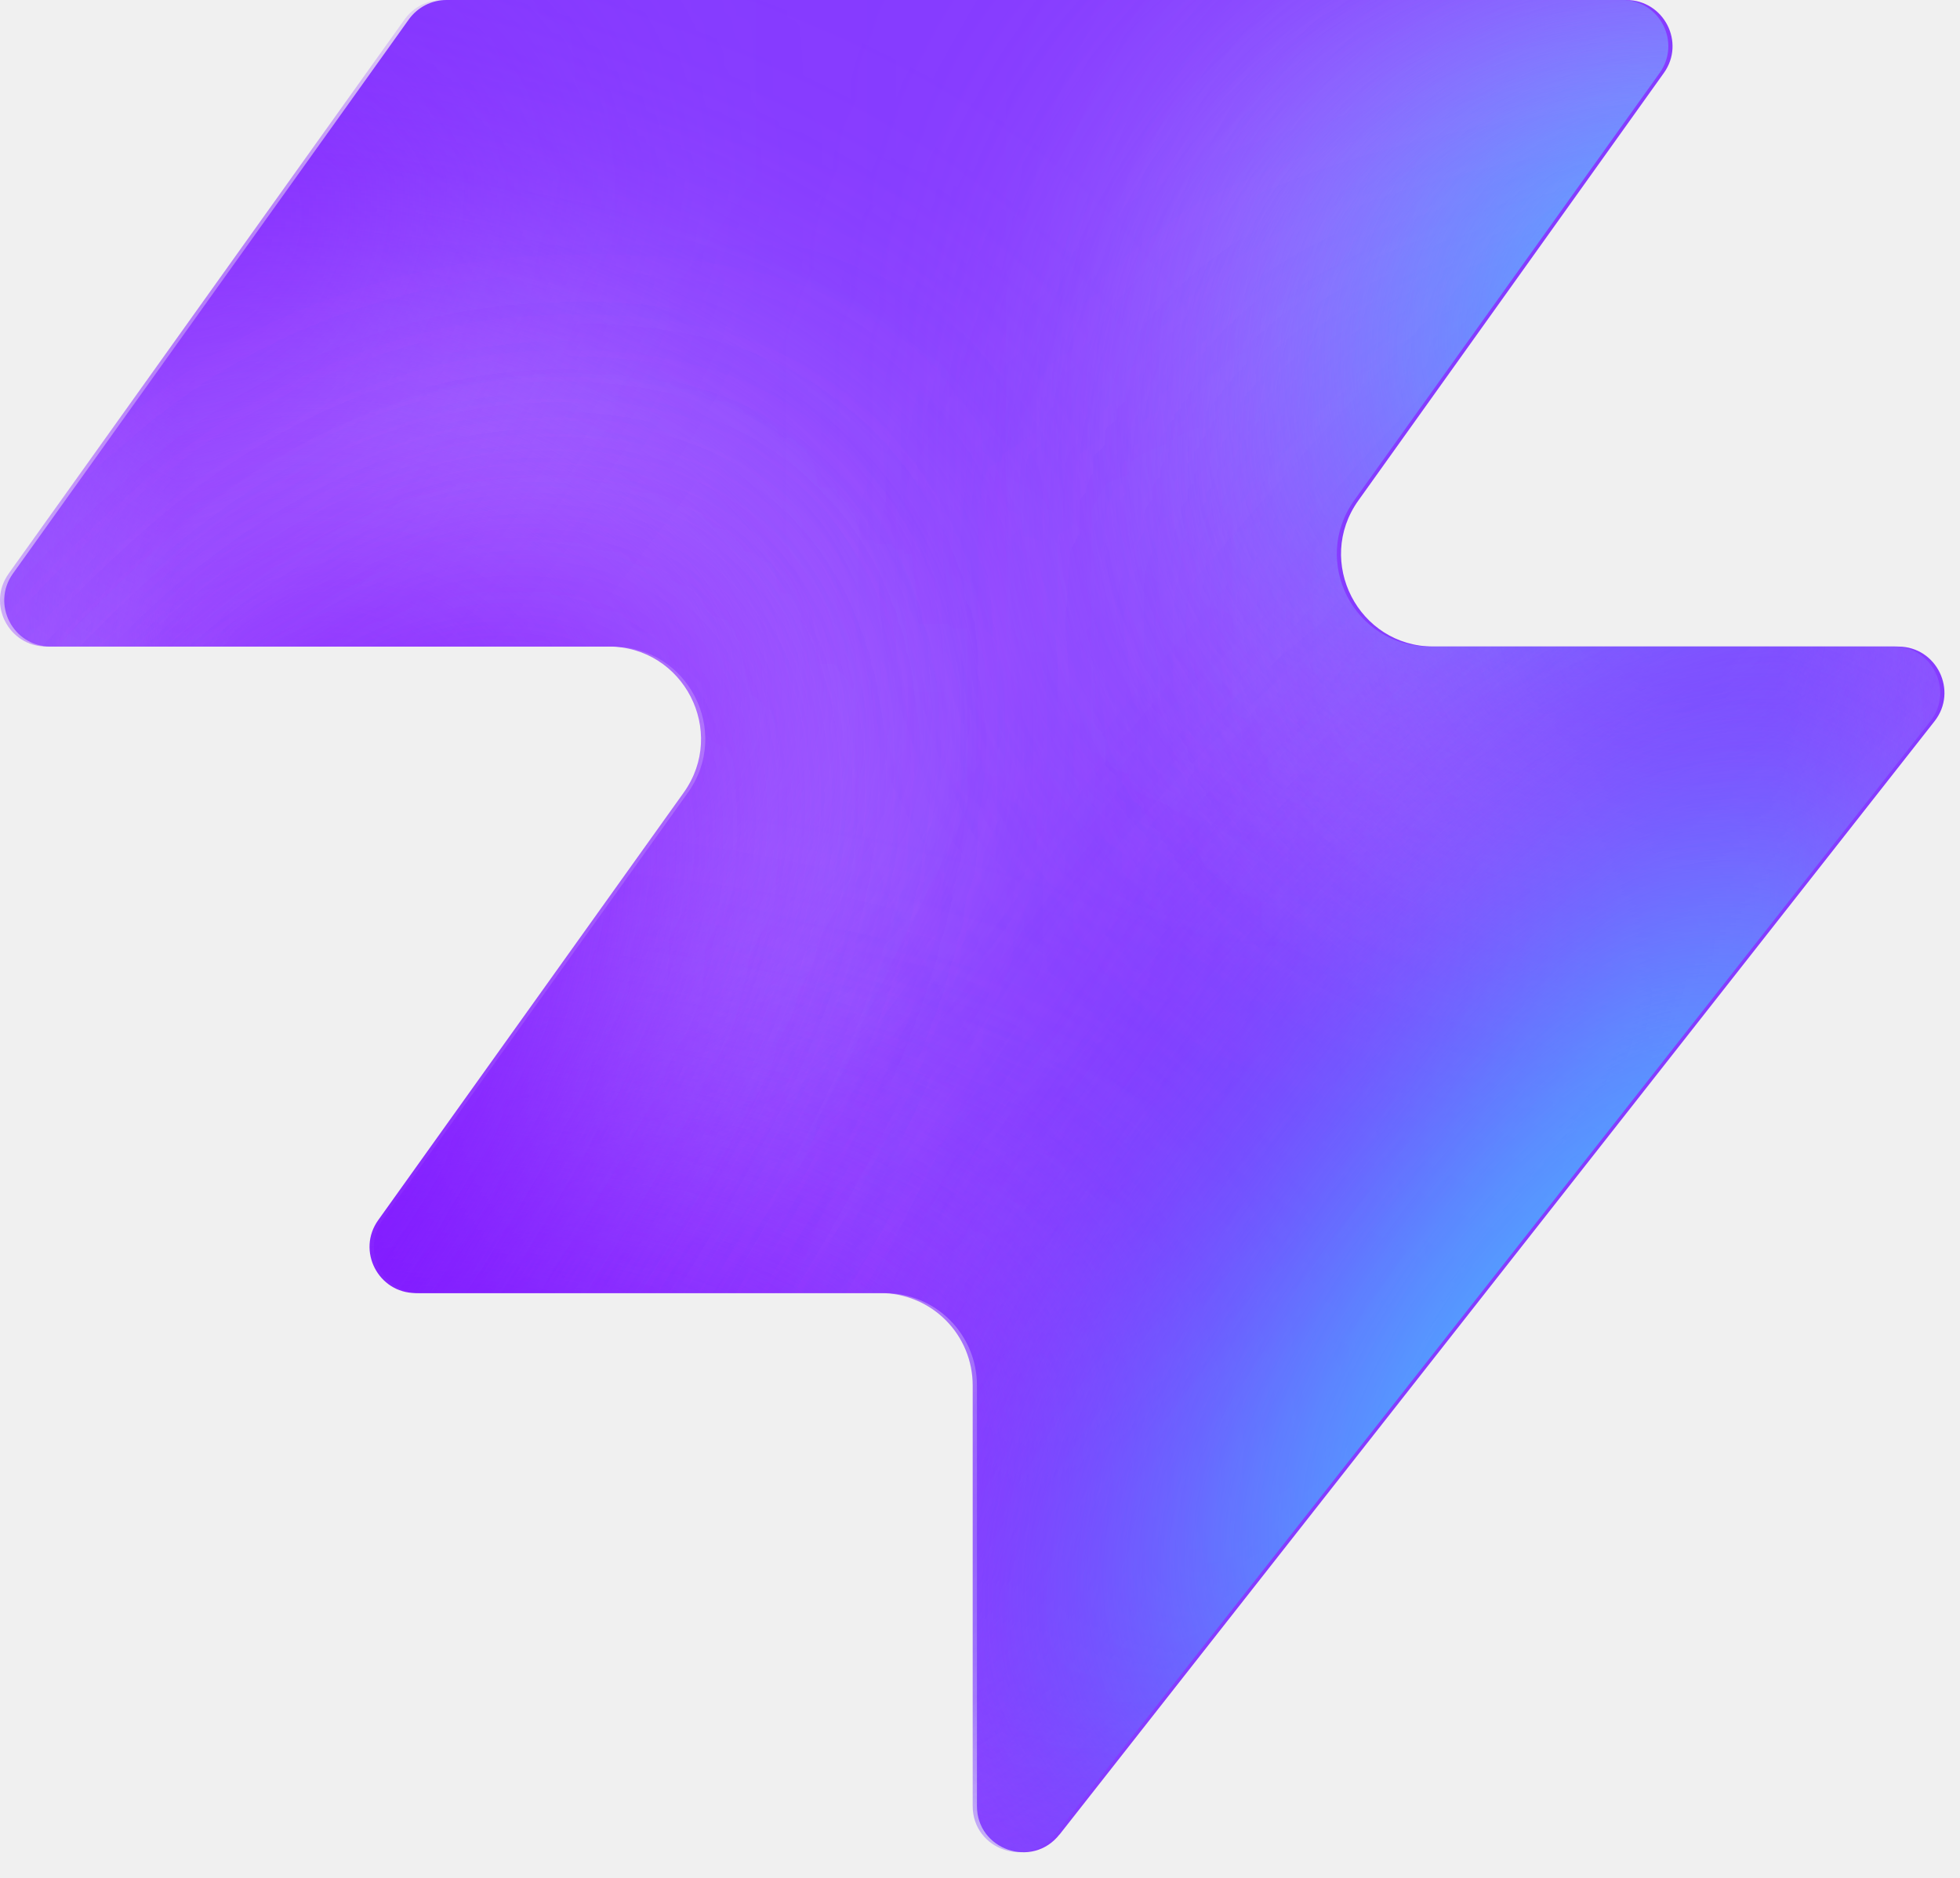
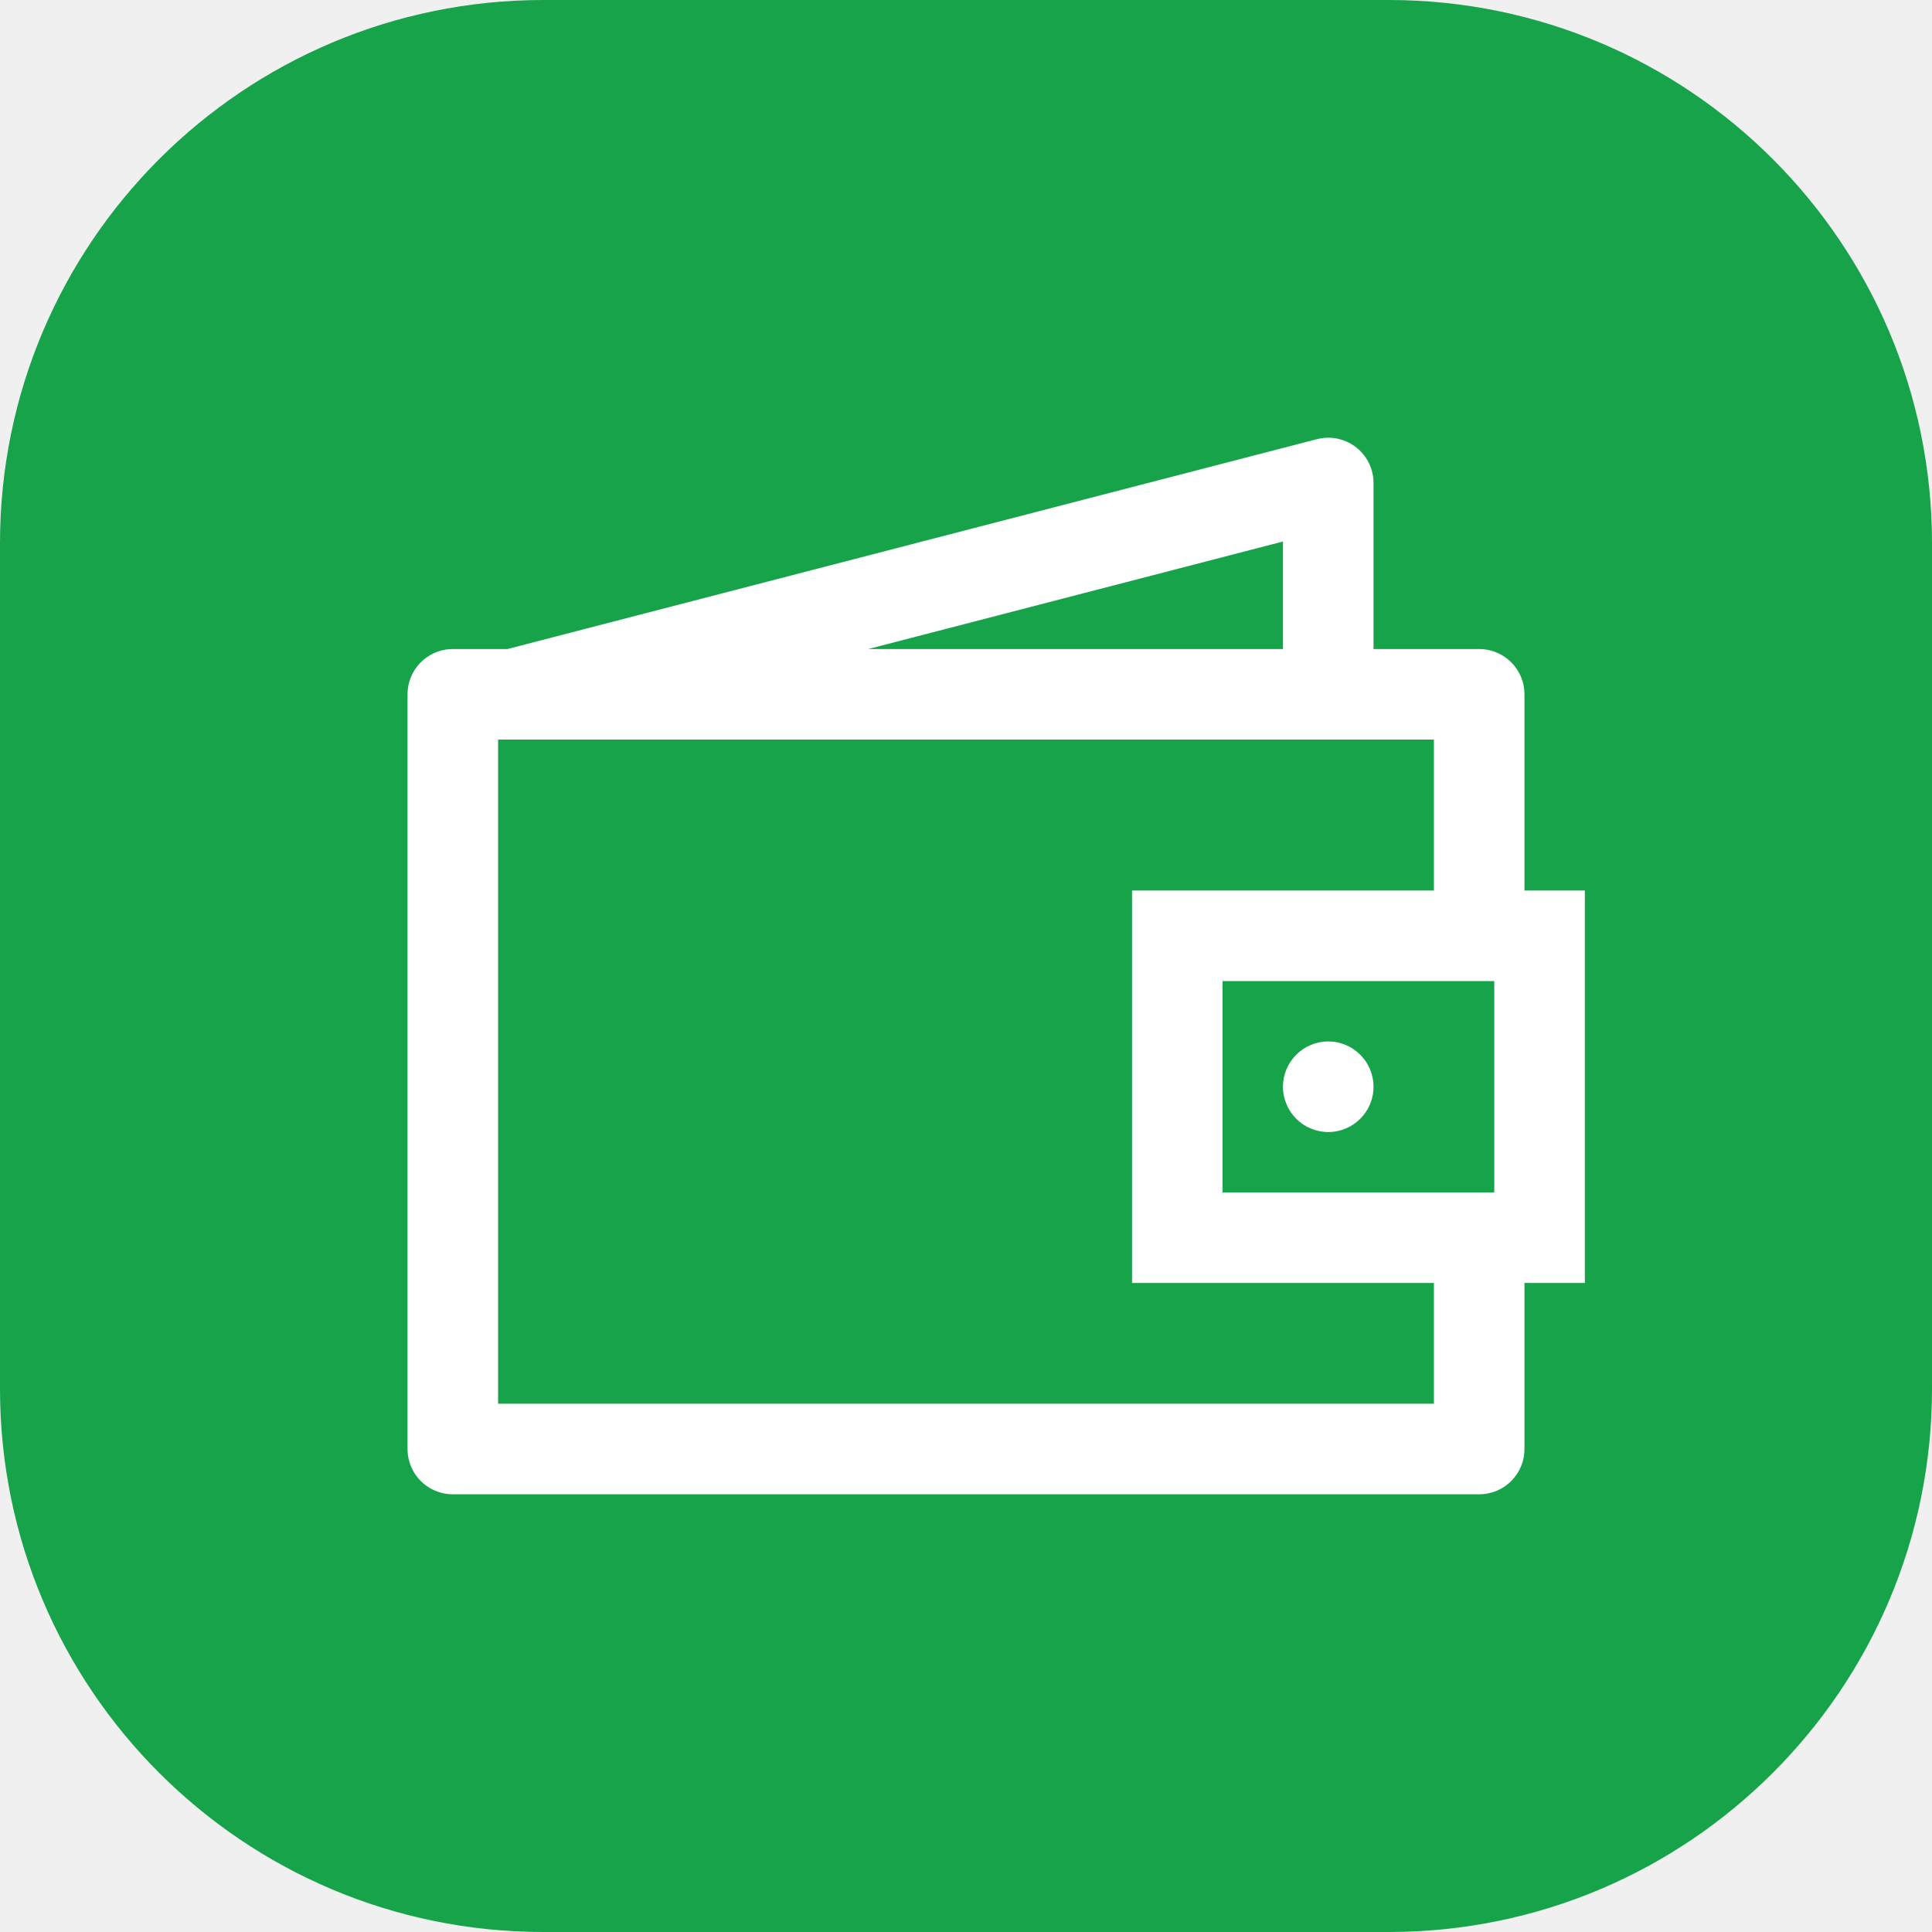
- <svg xmlns="http://www.w3.org/2000/svg" width="48" height="46" fill="none" viewBox="0 0 48 46">
-   <path fill="#863bff" d="M25.946 44.938c-.664.845-2.021.375-2.021-.698V33.937a2.26 2.26 0 0 0-2.262-2.262H10.287c-.92 0-1.456-1.04-.92-1.788l7.48-10.471c1.07-1.497 0-3.578-1.842-3.578H1.237c-.92 0-1.456-1.04-.92-1.788L10.013.474c.214-.297.556-.474.92-.474h28.894c.92 0 1.456 1.04.92 1.788l-7.48 10.471c-1.07 1.498 0 3.579 1.842 3.579h11.377c.943 0 1.473 1.088.89 1.83L25.947 44.94z" style="fill:#863bff;fill:color(display-p3 .525 .23 1);fill-opacity:1" />
-   <mask id="a" width="48" height="46" x="0" y="0" maskUnits="userSpaceOnUse" style="mask-type:alpha">
-     <path fill="#000" d="M25.842 44.938c-.664.844-2.021.375-2.021-.698V33.937a2.26 2.26 0 0 0-2.262-2.262H10.183c-.92 0-1.456-1.04-.92-1.788l7.48-10.471c1.07-1.498 0-3.579-1.842-3.579H1.133c-.92 0-1.456-1.04-.92-1.787L9.91.473c.214-.297.556-.474.92-.474h28.894c.92 0 1.456 1.04.92 1.788l-7.48 10.471c-1.07 1.498 0 3.578 1.842 3.578h11.377c.943 0 1.473 1.088.89 1.832L25.843 44.94z" style="fill:#000;fill-opacity:1" />
-   </mask>
-   <g mask="url(#a)">
-     <g filter="url(#b)">
-       <ellipse cx="5.508" cy="14.704" fill="#ede6ff" rx="5.508" ry="14.704" style="fill:#ede6ff;fill:color(display-p3 .927 .903 1);fill-opacity:1" transform="matrix(.00324 1 1 -.00324 -4.47 31.516)" />
-     </g>
-     <g filter="url(#c)">
-       <ellipse cx="10.399" cy="29.851" fill="#ede6ff" rx="10.399" ry="29.851" style="fill:#ede6ff;fill:color(display-p3 .927 .903 1);fill-opacity:1" transform="matrix(.00324 1 1 -.00324 -39.328 7.883)" />
-     </g>
-     <g filter="url(#d)">
-       <ellipse cx="5.508" cy="30.487" fill="#7e14ff" rx="5.508" ry="30.487" style="fill:#7e14ff;fill:color(display-p3 .492 .077 1);fill-opacity:1" transform="rotate(89.814 -25.913 -14.639)scale(1 -1)" />
-     </g>
-     <g filter="url(#e)">
-       <ellipse cx="5.508" cy="30.599" fill="#7e14ff" rx="5.508" ry="30.599" style="fill:#7e14ff;fill:color(display-p3 .492 .077 1);fill-opacity:1" transform="rotate(89.814 -32.644 -3.334)scale(1 -1)" />
-     </g>
-     <g filter="url(#f)">
-       <ellipse cx="5.508" cy="30.599" fill="#7e14ff" rx="5.508" ry="30.599" style="fill:#7e14ff;fill:color(display-p3 .492 .077 1);fill-opacity:1" transform="matrix(.00324 1 1 -.00324 -34.34 30.47)" />
-     </g>
-     <g filter="url(#g)">
-       <ellipse cx="14.072" cy="22.078" fill="#ede6ff" rx="14.072" ry="22.078" style="fill:#ede6ff;fill:color(display-p3 .927 .903 1);fill-opacity:1" transform="rotate(93.35 24.506 48.493)scale(-1 1)" />
-     </g>
-     <g filter="url(#h)">
-       <ellipse cx="3.47" cy="21.501" fill="#7e14ff" rx="3.47" ry="21.501" style="fill:#7e14ff;fill:color(display-p3 .492 .077 1);fill-opacity:1" transform="rotate(89.009 28.708 47.59)scale(-1 1)" />
-     </g>
-     <g filter="url(#i)">
-       <ellipse cx="3.47" cy="21.501" fill="#7e14ff" rx="3.47" ry="21.501" style="fill:#7e14ff;fill:color(display-p3 .492 .077 1);fill-opacity:1" transform="rotate(89.009 28.708 47.59)scale(-1 1)" />
-     </g>
-     <g filter="url(#j)">
-       <ellipse cx=".387" cy="8.972" fill="#7e14ff" rx="4.407" ry="29.108" style="fill:#7e14ff;fill:color(display-p3 .492 .077 1);fill-opacity:1" transform="rotate(39.51 .387 8.972)" />
-     </g>
-     <g filter="url(#k)">
-       <ellipse cx="47.523" cy="-6.092" fill="#7e14ff" rx="4.407" ry="29.108" style="fill:#7e14ff;fill:color(display-p3 .492 .077 1);fill-opacity:1" transform="rotate(37.892 47.523 -6.092)" />
-     </g>
-     <g filter="url(#l)">
-       <ellipse cx="41.412" cy="6.333" fill="#47bfff" rx="5.971" ry="9.665" style="fill:#47bfff;fill:color(display-p3 .28 .748 1);fill-opacity:1" transform="rotate(37.892 41.412 6.333)" />
-     </g>
-     <g filter="url(#m)">
-       <ellipse cx="-1.879" cy="38.332" fill="#7e14ff" rx="4.407" ry="29.108" style="fill:#7e14ff;fill:color(display-p3 .492 .077 1);fill-opacity:1" transform="rotate(37.892 -1.88 38.332)" />
-     </g>
-     <g filter="url(#n)">
-       <ellipse cx="-1.879" cy="38.332" fill="#7e14ff" rx="4.407" ry="29.108" style="fill:#7e14ff;fill:color(display-p3 .492 .077 1);fill-opacity:1" transform="rotate(37.892 -1.88 38.332)" />
-     </g>
-     <g filter="url(#o)">
-       <ellipse cx="35.651" cy="29.907" fill="#7e14ff" rx="4.407" ry="29.108" style="fill:#7e14ff;fill:color(display-p3 .492 .077 1);fill-opacity:1" transform="rotate(37.892 35.651 29.907)" />
-     </g>
-     <g filter="url(#p)">
-       <ellipse cx="38.418" cy="32.4" fill="#47bfff" rx="5.971" ry="15.297" style="fill:#47bfff;fill:color(display-p3 .28 .748 1);fill-opacity:1" transform="rotate(37.892 38.418 32.4)" />
-     </g>
-   </g>
-   <defs>
-     <filter id="b" width="60.045" height="41.654" x="-19.77" y="16.149" color-interpolation-filters="sRGB" filterUnits="userSpaceOnUse">
-       <feFlood flood-opacity="0" result="BackgroundImageFix" />
-       <feBlend in="SourceGraphic" in2="BackgroundImageFix" result="shape" />
-       <feGaussianBlur result="effect1_foregroundBlur_2002_17158" stdDeviation="7.659" />
-     </filter>
-     <filter id="c" width="90.34" height="51.437" x="-54.613" y="-7.533" color-interpolation-filters="sRGB" filterUnits="userSpaceOnUse">
-       <feFlood flood-opacity="0" result="BackgroundImageFix" />
-       <feBlend in="SourceGraphic" in2="BackgroundImageFix" result="shape" />
-       <feGaussianBlur result="effect1_foregroundBlur_2002_17158" stdDeviation="7.659" />
-     </filter>
-     <filter id="d" width="79.355" height="29.4" x="-49.64" y="2.03" color-interpolation-filters="sRGB" filterUnits="userSpaceOnUse">
-       <feFlood flood-opacity="0" result="BackgroundImageFix" />
-       <feBlend in="SourceGraphic" in2="BackgroundImageFix" result="shape" />
-       <feGaussianBlur result="effect1_foregroundBlur_2002_17158" stdDeviation="4.596" />
-     </filter>
-     <filter id="e" width="79.579" height="29.4" x="-45.045" y="20.029" color-interpolation-filters="sRGB" filterUnits="userSpaceOnUse">
-       <feFlood flood-opacity="0" result="BackgroundImageFix" />
-       <feBlend in="SourceGraphic" in2="BackgroundImageFix" result="shape" />
-       <feGaussianBlur result="effect1_foregroundBlur_2002_17158" stdDeviation="4.596" />
-     </filter>
-     <filter id="f" width="79.579" height="29.4" x="-43.513" y="21.178" color-interpolation-filters="sRGB" filterUnits="userSpaceOnUse">
-       <feFlood flood-opacity="0" result="BackgroundImageFix" />
-       <feBlend in="SourceGraphic" in2="BackgroundImageFix" result="shape" />
-       <feGaussianBlur result="effect1_foregroundBlur_2002_17158" stdDeviation="4.596" />
-     </filter>
-     <filter id="g" width="74.749" height="58.852" x="15.756" y="-17.901" color-interpolation-filters="sRGB" filterUnits="userSpaceOnUse">
-       <feFlood flood-opacity="0" result="BackgroundImageFix" />
-       <feBlend in="SourceGraphic" in2="BackgroundImageFix" result="shape" />
-       <feGaussianBlur result="effect1_foregroundBlur_2002_17158" stdDeviation="7.659" />
-     </filter>
-     <filter id="h" width="61.377" height="25.362" x="23.548" y="2.284" color-interpolation-filters="sRGB" filterUnits="userSpaceOnUse">
-       <feFlood flood-opacity="0" result="BackgroundImageFix" />
-       <feBlend in="SourceGraphic" in2="BackgroundImageFix" result="shape" />
-       <feGaussianBlur result="effect1_foregroundBlur_2002_17158" stdDeviation="4.596" />
-     </filter>
-     <filter id="i" width="61.377" height="25.362" x="23.548" y="2.284" color-interpolation-filters="sRGB" filterUnits="userSpaceOnUse">
-       <feFlood flood-opacity="0" result="BackgroundImageFix" />
-       <feBlend in="SourceGraphic" in2="BackgroundImageFix" result="shape" />
-       <feGaussianBlur result="effect1_foregroundBlur_2002_17158" stdDeviation="4.596" />
-     </filter>
-     <filter id="j" width="56.045" height="63.649" x="-27.636" y="-22.853" color-interpolation-filters="sRGB" filterUnits="userSpaceOnUse">
-       <feFlood flood-opacity="0" result="BackgroundImageFix" />
-       <feBlend in="SourceGraphic" in2="BackgroundImageFix" result="shape" />
-       <feGaussianBlur result="effect1_foregroundBlur_2002_17158" stdDeviation="4.596" />
-     </filter>
-     <filter id="k" width="54.814" height="64.646" x="20.116" y="-38.415" color-interpolation-filters="sRGB" filterUnits="userSpaceOnUse">
-       <feFlood flood-opacity="0" result="BackgroundImageFix" />
-       <feBlend in="SourceGraphic" in2="BackgroundImageFix" result="shape" />
-       <feGaussianBlur result="effect1_foregroundBlur_2002_17158" stdDeviation="4.596" />
-     </filter>
-     <filter id="l" width="33.541" height="35.313" x="24.641" y="-11.323" color-interpolation-filters="sRGB" filterUnits="userSpaceOnUse">
-       <feFlood flood-opacity="0" result="BackgroundImageFix" />
-       <feBlend in="SourceGraphic" in2="BackgroundImageFix" result="shape" />
-       <feGaussianBlur result="effect1_foregroundBlur_2002_17158" stdDeviation="4.596" />
-     </filter>
-     <filter id="m" width="54.814" height="64.646" x="-29.286" y="6.009" color-interpolation-filters="sRGB" filterUnits="userSpaceOnUse">
-       <feFlood flood-opacity="0" result="BackgroundImageFix" />
-       <feBlend in="SourceGraphic" in2="BackgroundImageFix" result="shape" />
-       <feGaussianBlur result="effect1_foregroundBlur_2002_17158" stdDeviation="4.596" />
-     </filter>
-     <filter id="n" width="54.814" height="64.646" x="-29.286" y="6.009" color-interpolation-filters="sRGB" filterUnits="userSpaceOnUse">
-       <feFlood flood-opacity="0" result="BackgroundImageFix" />
-       <feBlend in="SourceGraphic" in2="BackgroundImageFix" result="shape" />
-       <feGaussianBlur result="effect1_foregroundBlur_2002_17158" stdDeviation="4.596" />
-     </filter>
-     <filter id="o" width="54.814" height="64.646" x="8.244" y="-2.416" color-interpolation-filters="sRGB" filterUnits="userSpaceOnUse">
-       <feFlood flood-opacity="0" result="BackgroundImageFix" />
-       <feBlend in="SourceGraphic" in2="BackgroundImageFix" result="shape" />
-       <feGaussianBlur result="effect1_foregroundBlur_2002_17158" stdDeviation="4.596" />
-     </filter>
-     <filter id="p" width="39.409" height="43.623" x="18.713" y="10.588" color-interpolation-filters="sRGB" filterUnits="userSpaceOnUse">
-       <feFlood flood-opacity="0" result="BackgroundImageFix" />
-       <feBlend in="SourceGraphic" in2="BackgroundImageFix" result="shape" />
-       <feGaussianBlur result="effect1_foregroundBlur_2002_17158" stdDeviation="4.596" />
-     </filter>
-   </defs>
+ <svg xmlns="http://www.w3.org/2000/svg" viewBox="0 0 64 64">
+   <rect width="64" height="64" rx="18" fill="#16a34a" />
+   <path d="M15 23h34v25H15zM17 23l27-7v7" fill="none" stroke="#fff" stroke-width="3" stroke-linejoin="round" />
+   <path d="M39 31h12v10H39z" fill="#16a34a" stroke="#fff" stroke-width="3" />
+   <circle cx="44" cy="36" r="1.5" fill="#fff" />
</svg>
